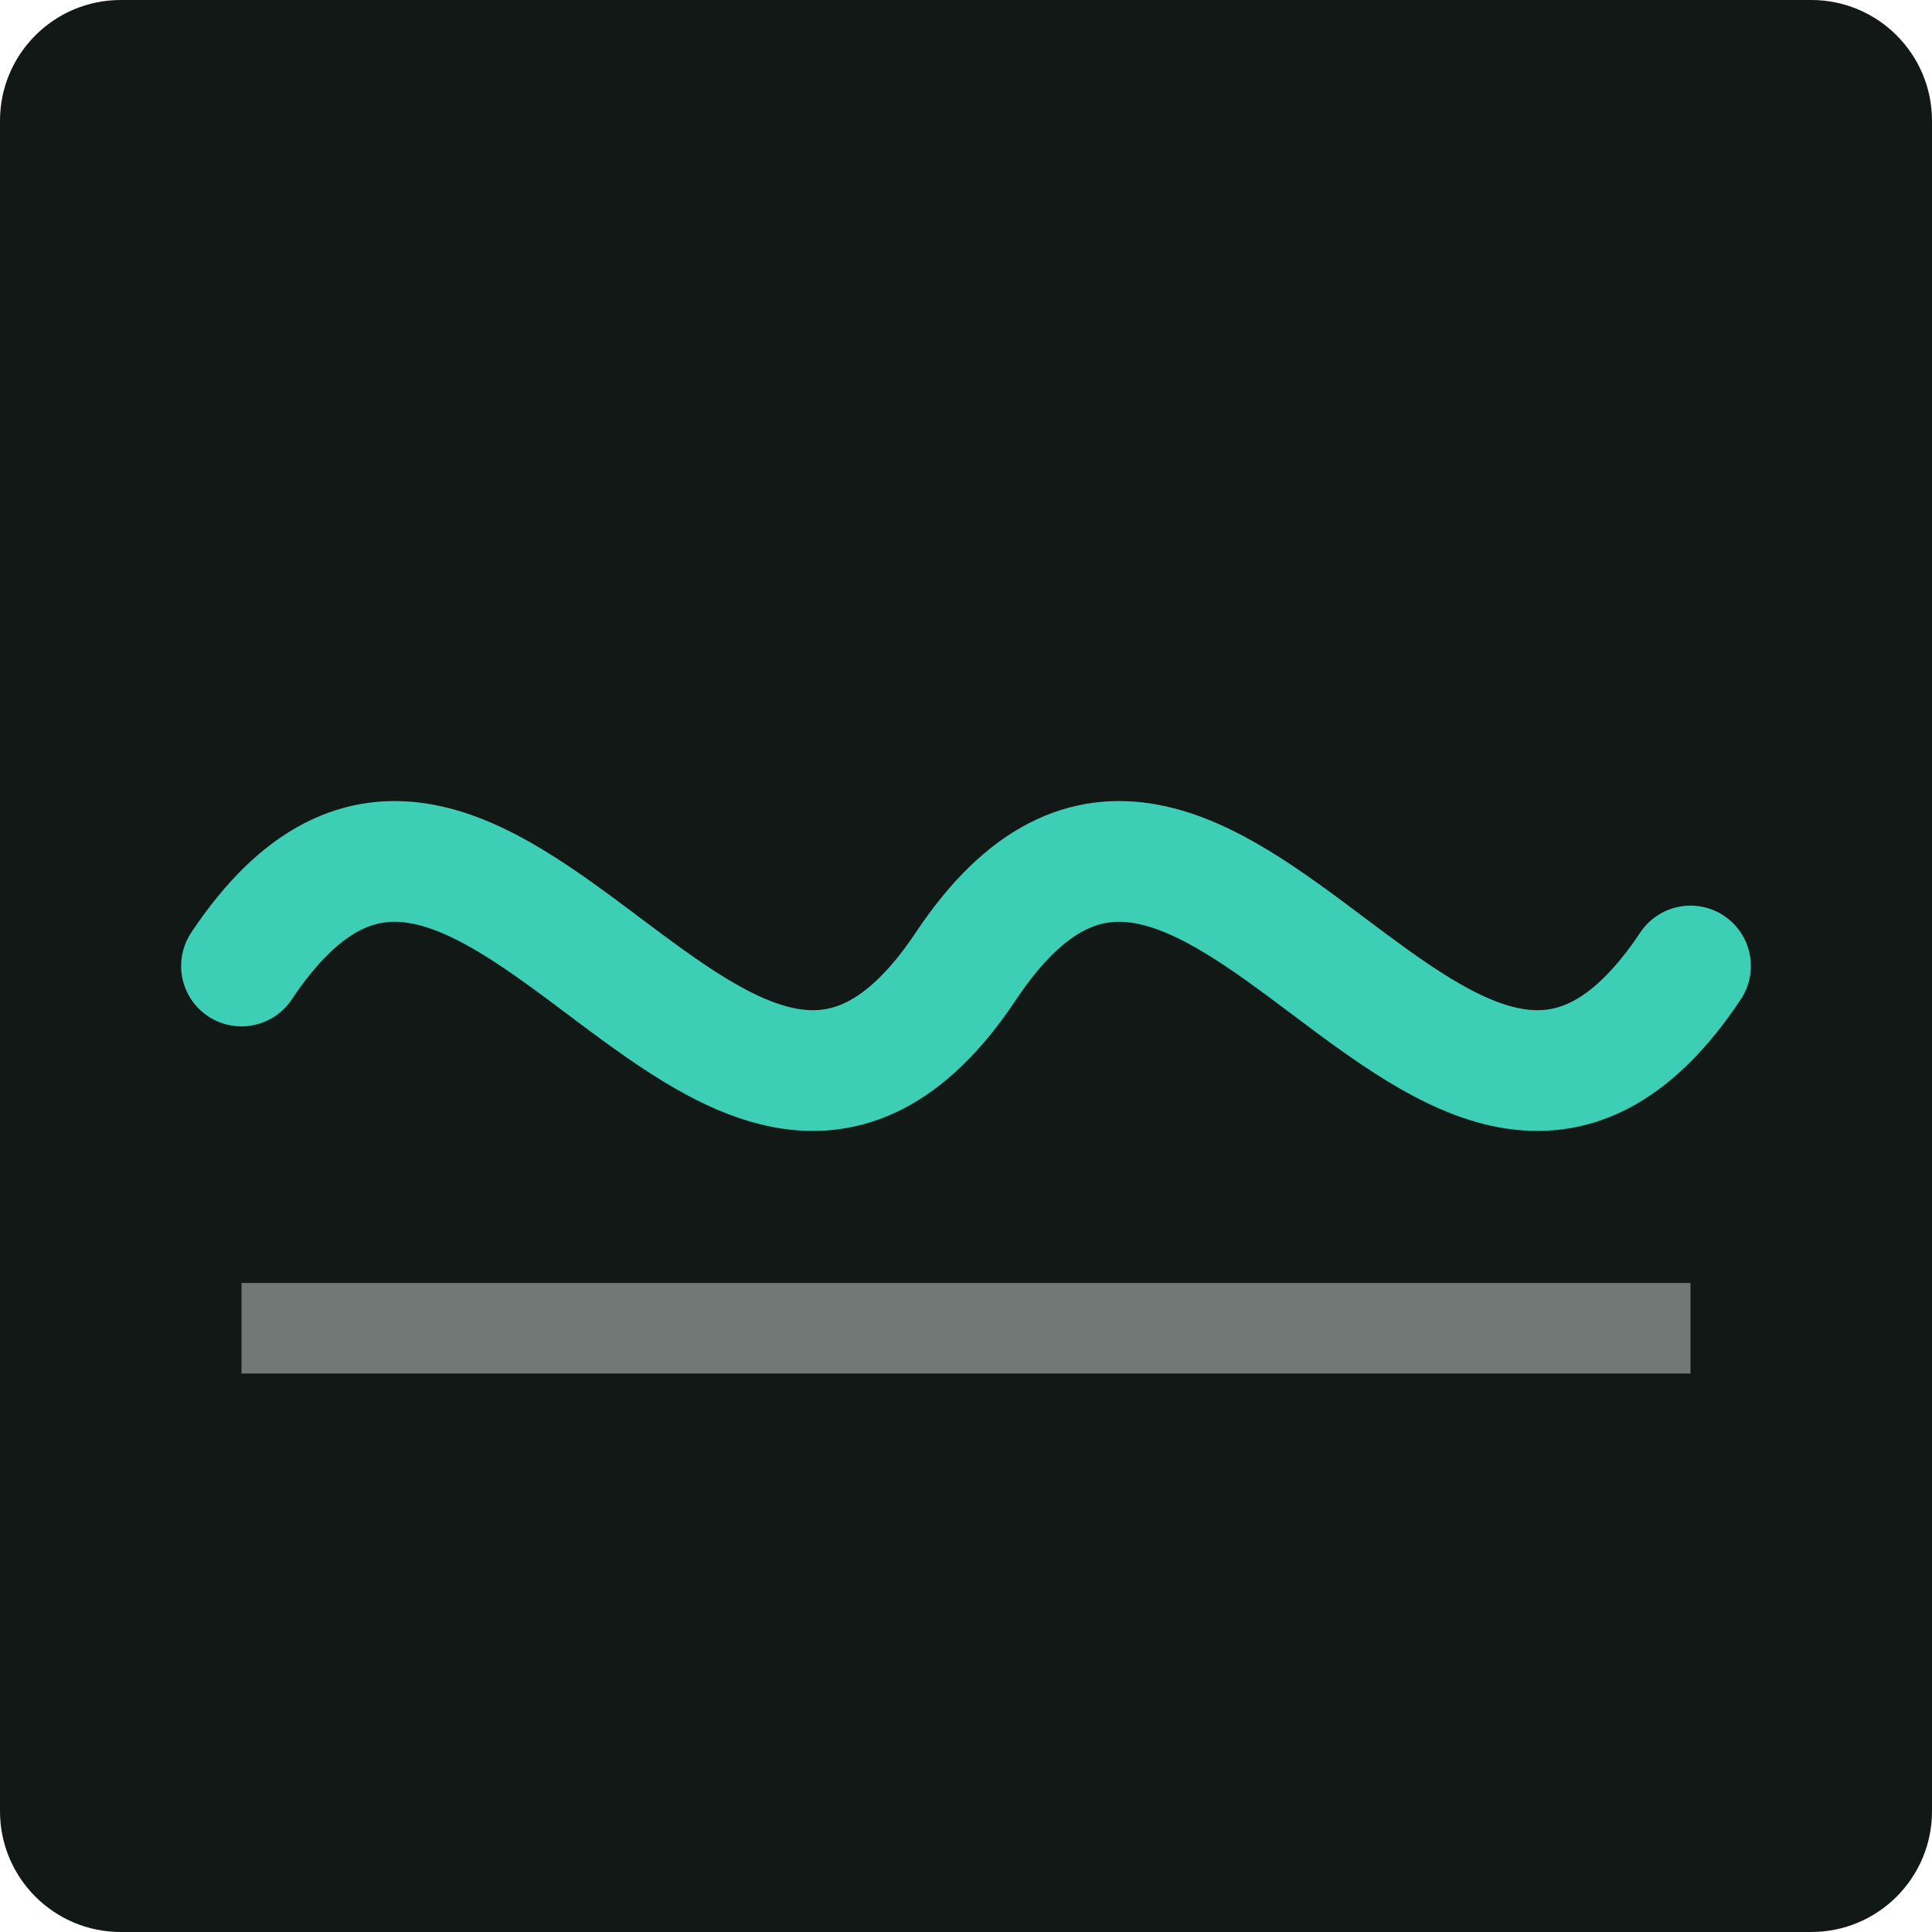
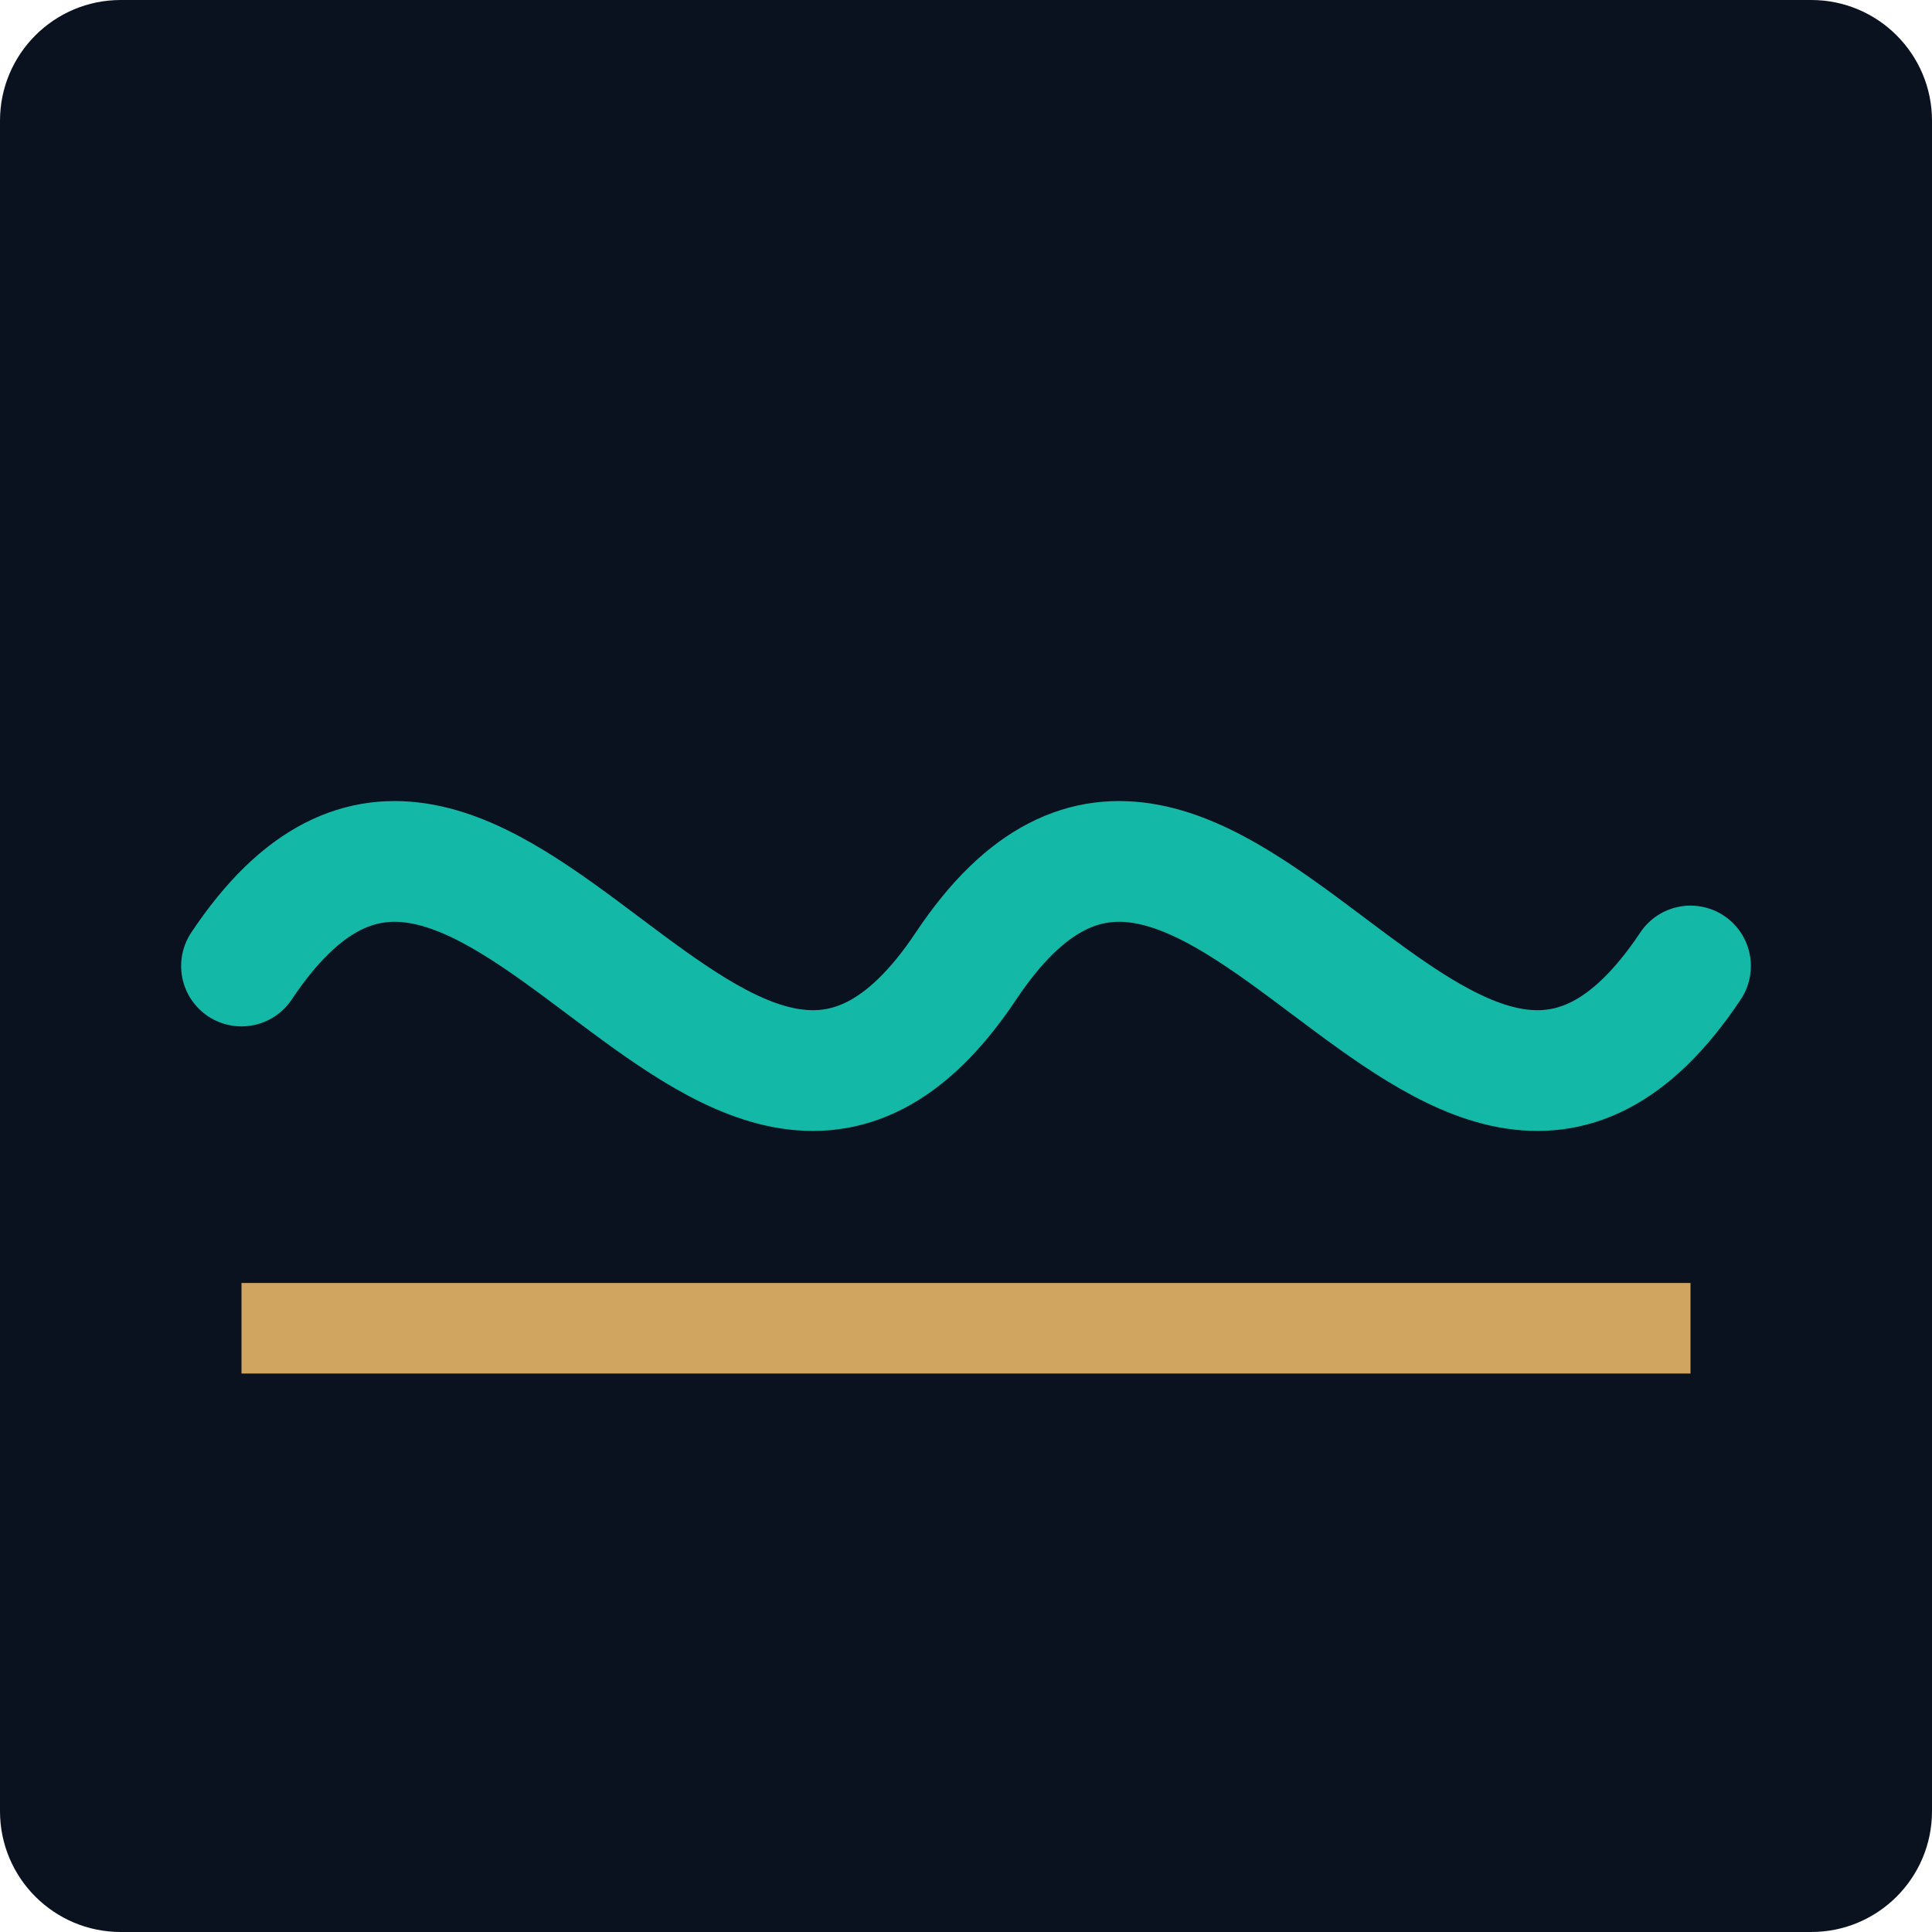
<svg xmlns="http://www.w3.org/2000/svg" viewBox="0 0 32 32" role="img" aria-label="Hertzline">
-   <rect width="32" height="32" rx="2" fill="#121816" />
-   <path fill="none" stroke="#3DCFB6" stroke-width="2" stroke-linecap="round" d="M4 16 C8 10 12 22 16 16 C20 10 24 22 28 16" />
-   <path fill="none" stroke="#E6EDEA" stroke-width="1.5" opacity="0.45" d="M4 22h24" />
+   <rect width="32" height="32" rx="2" fill="#0a1220" />
+   <path fill="none" stroke="#14b8a6" stroke-width="2" stroke-linecap="round" d="M4 16 C8 10 12 22 16 16 C20 10 24 22 28 16" />
+   <path fill="none" stroke="#e5b567" stroke-width="1.5" opacity="0.9" d="M4 22h24" />
</svg>
